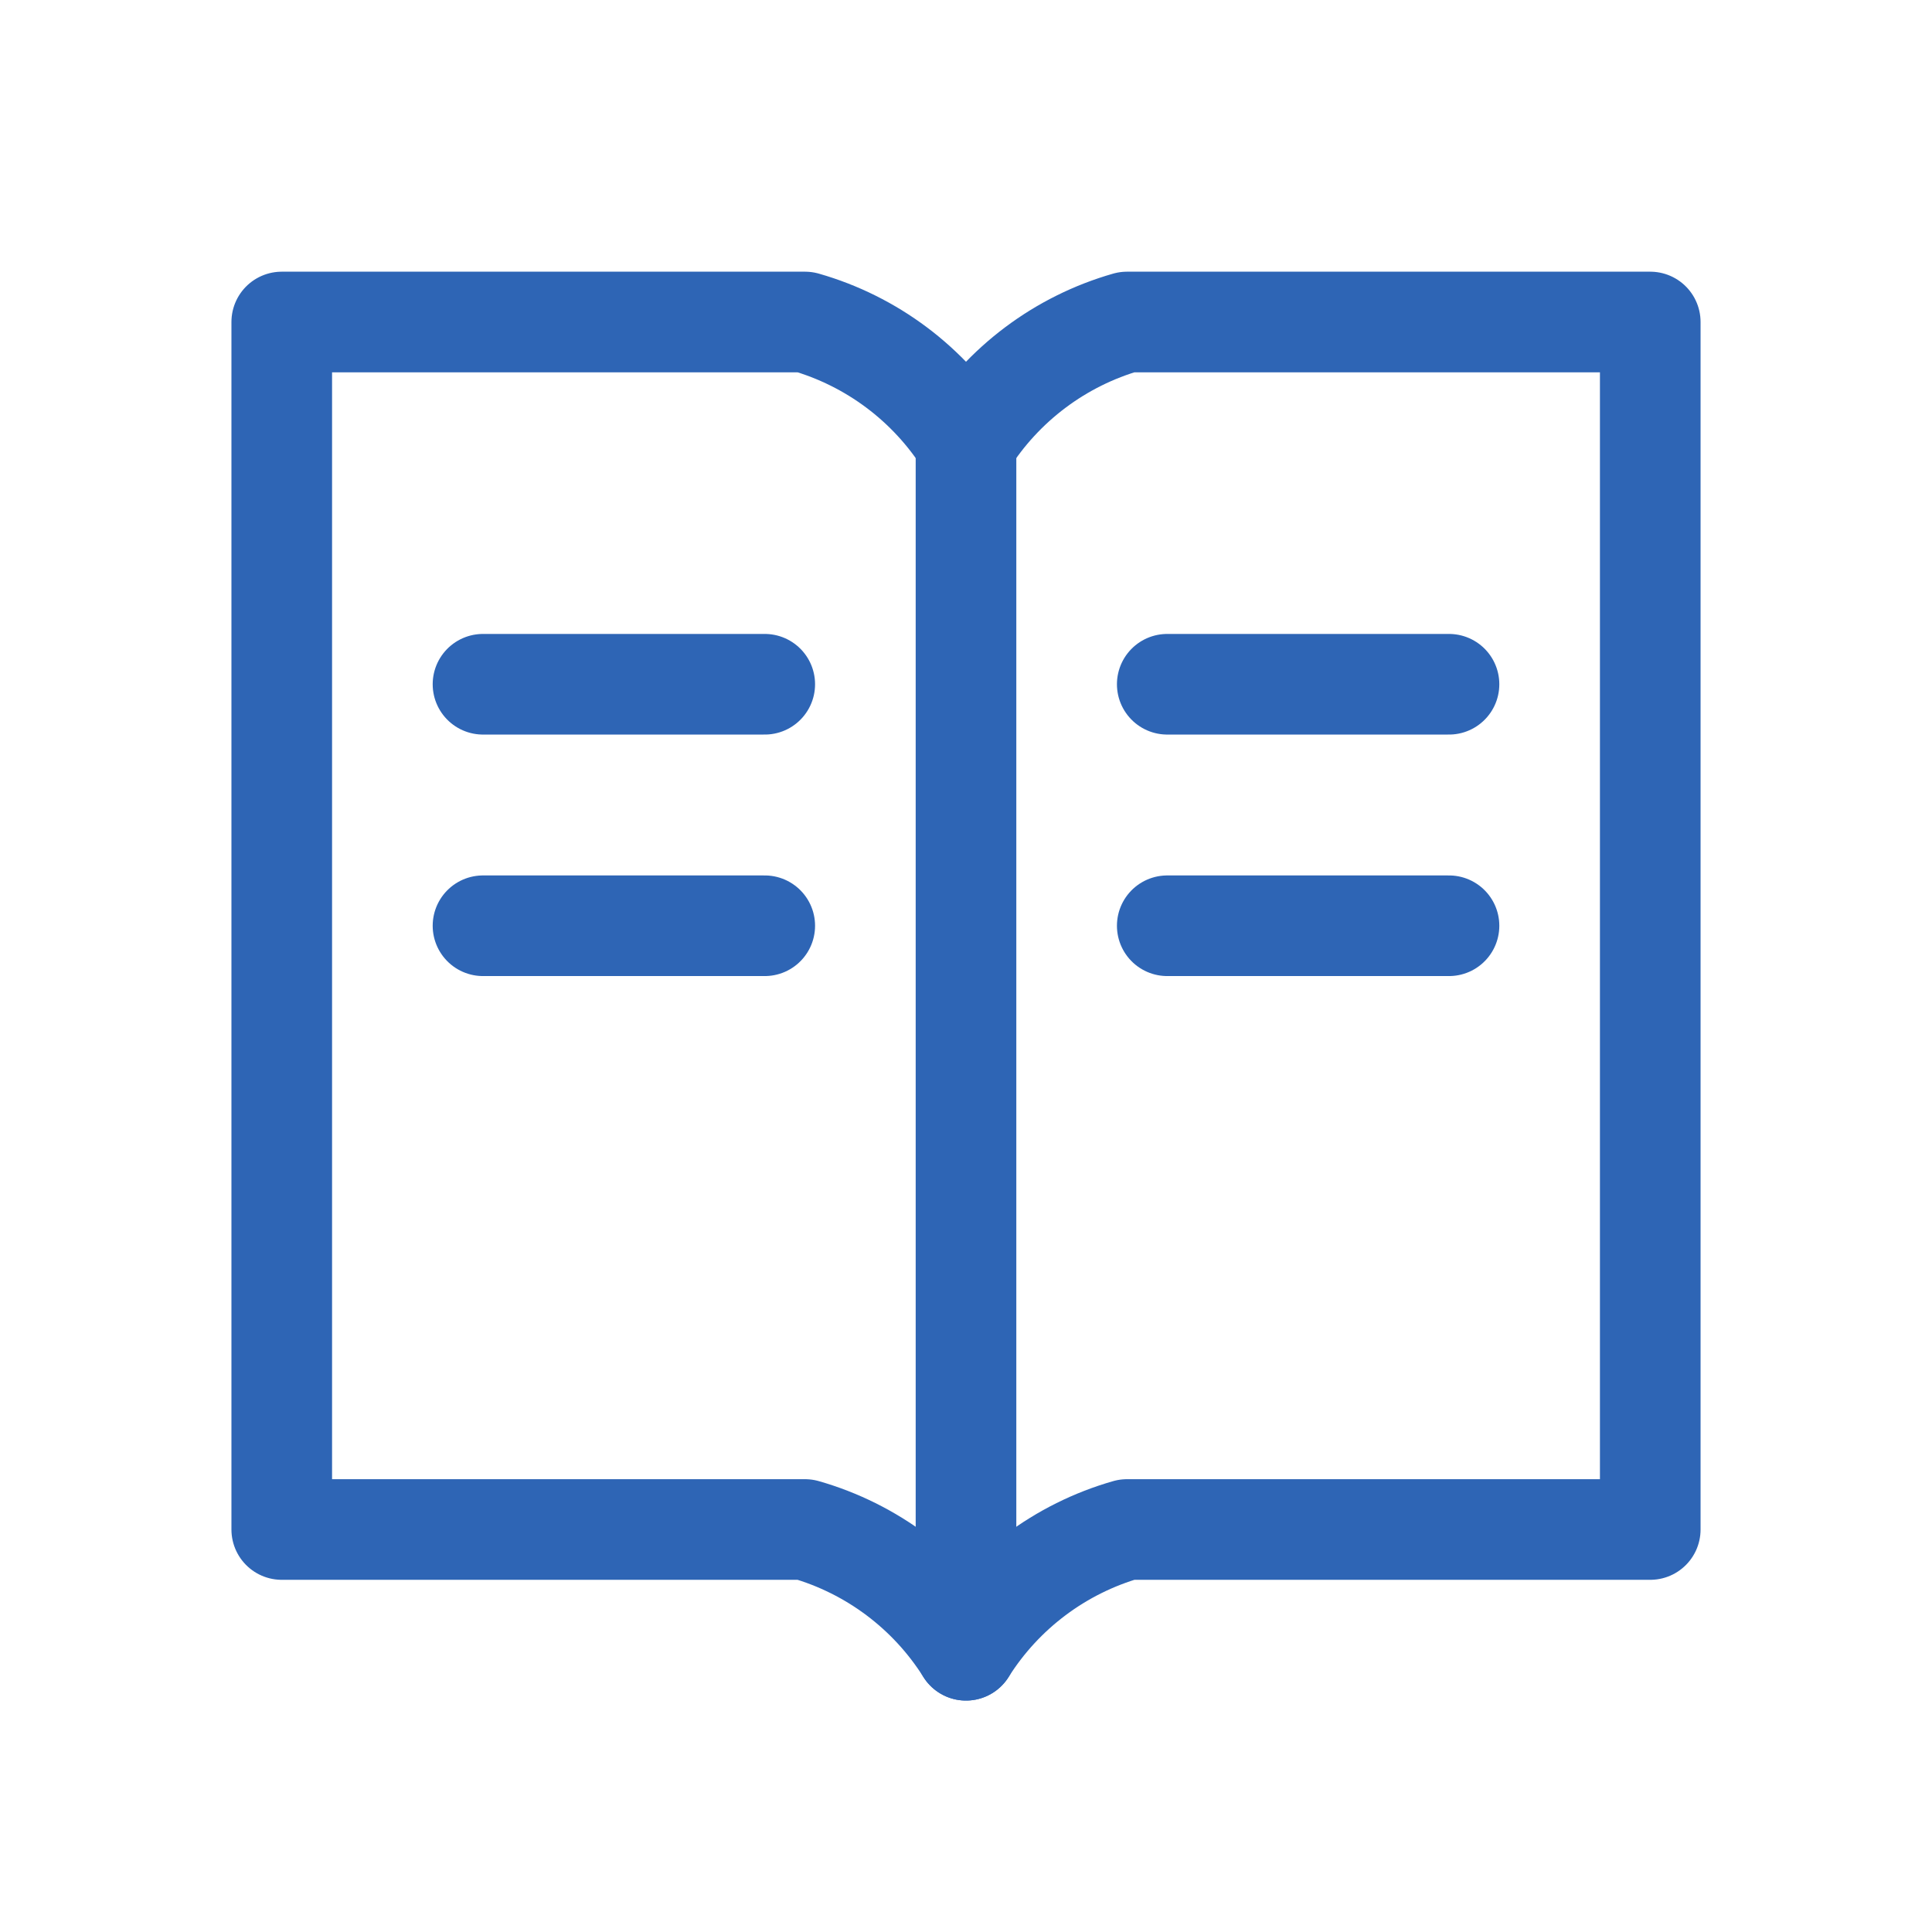
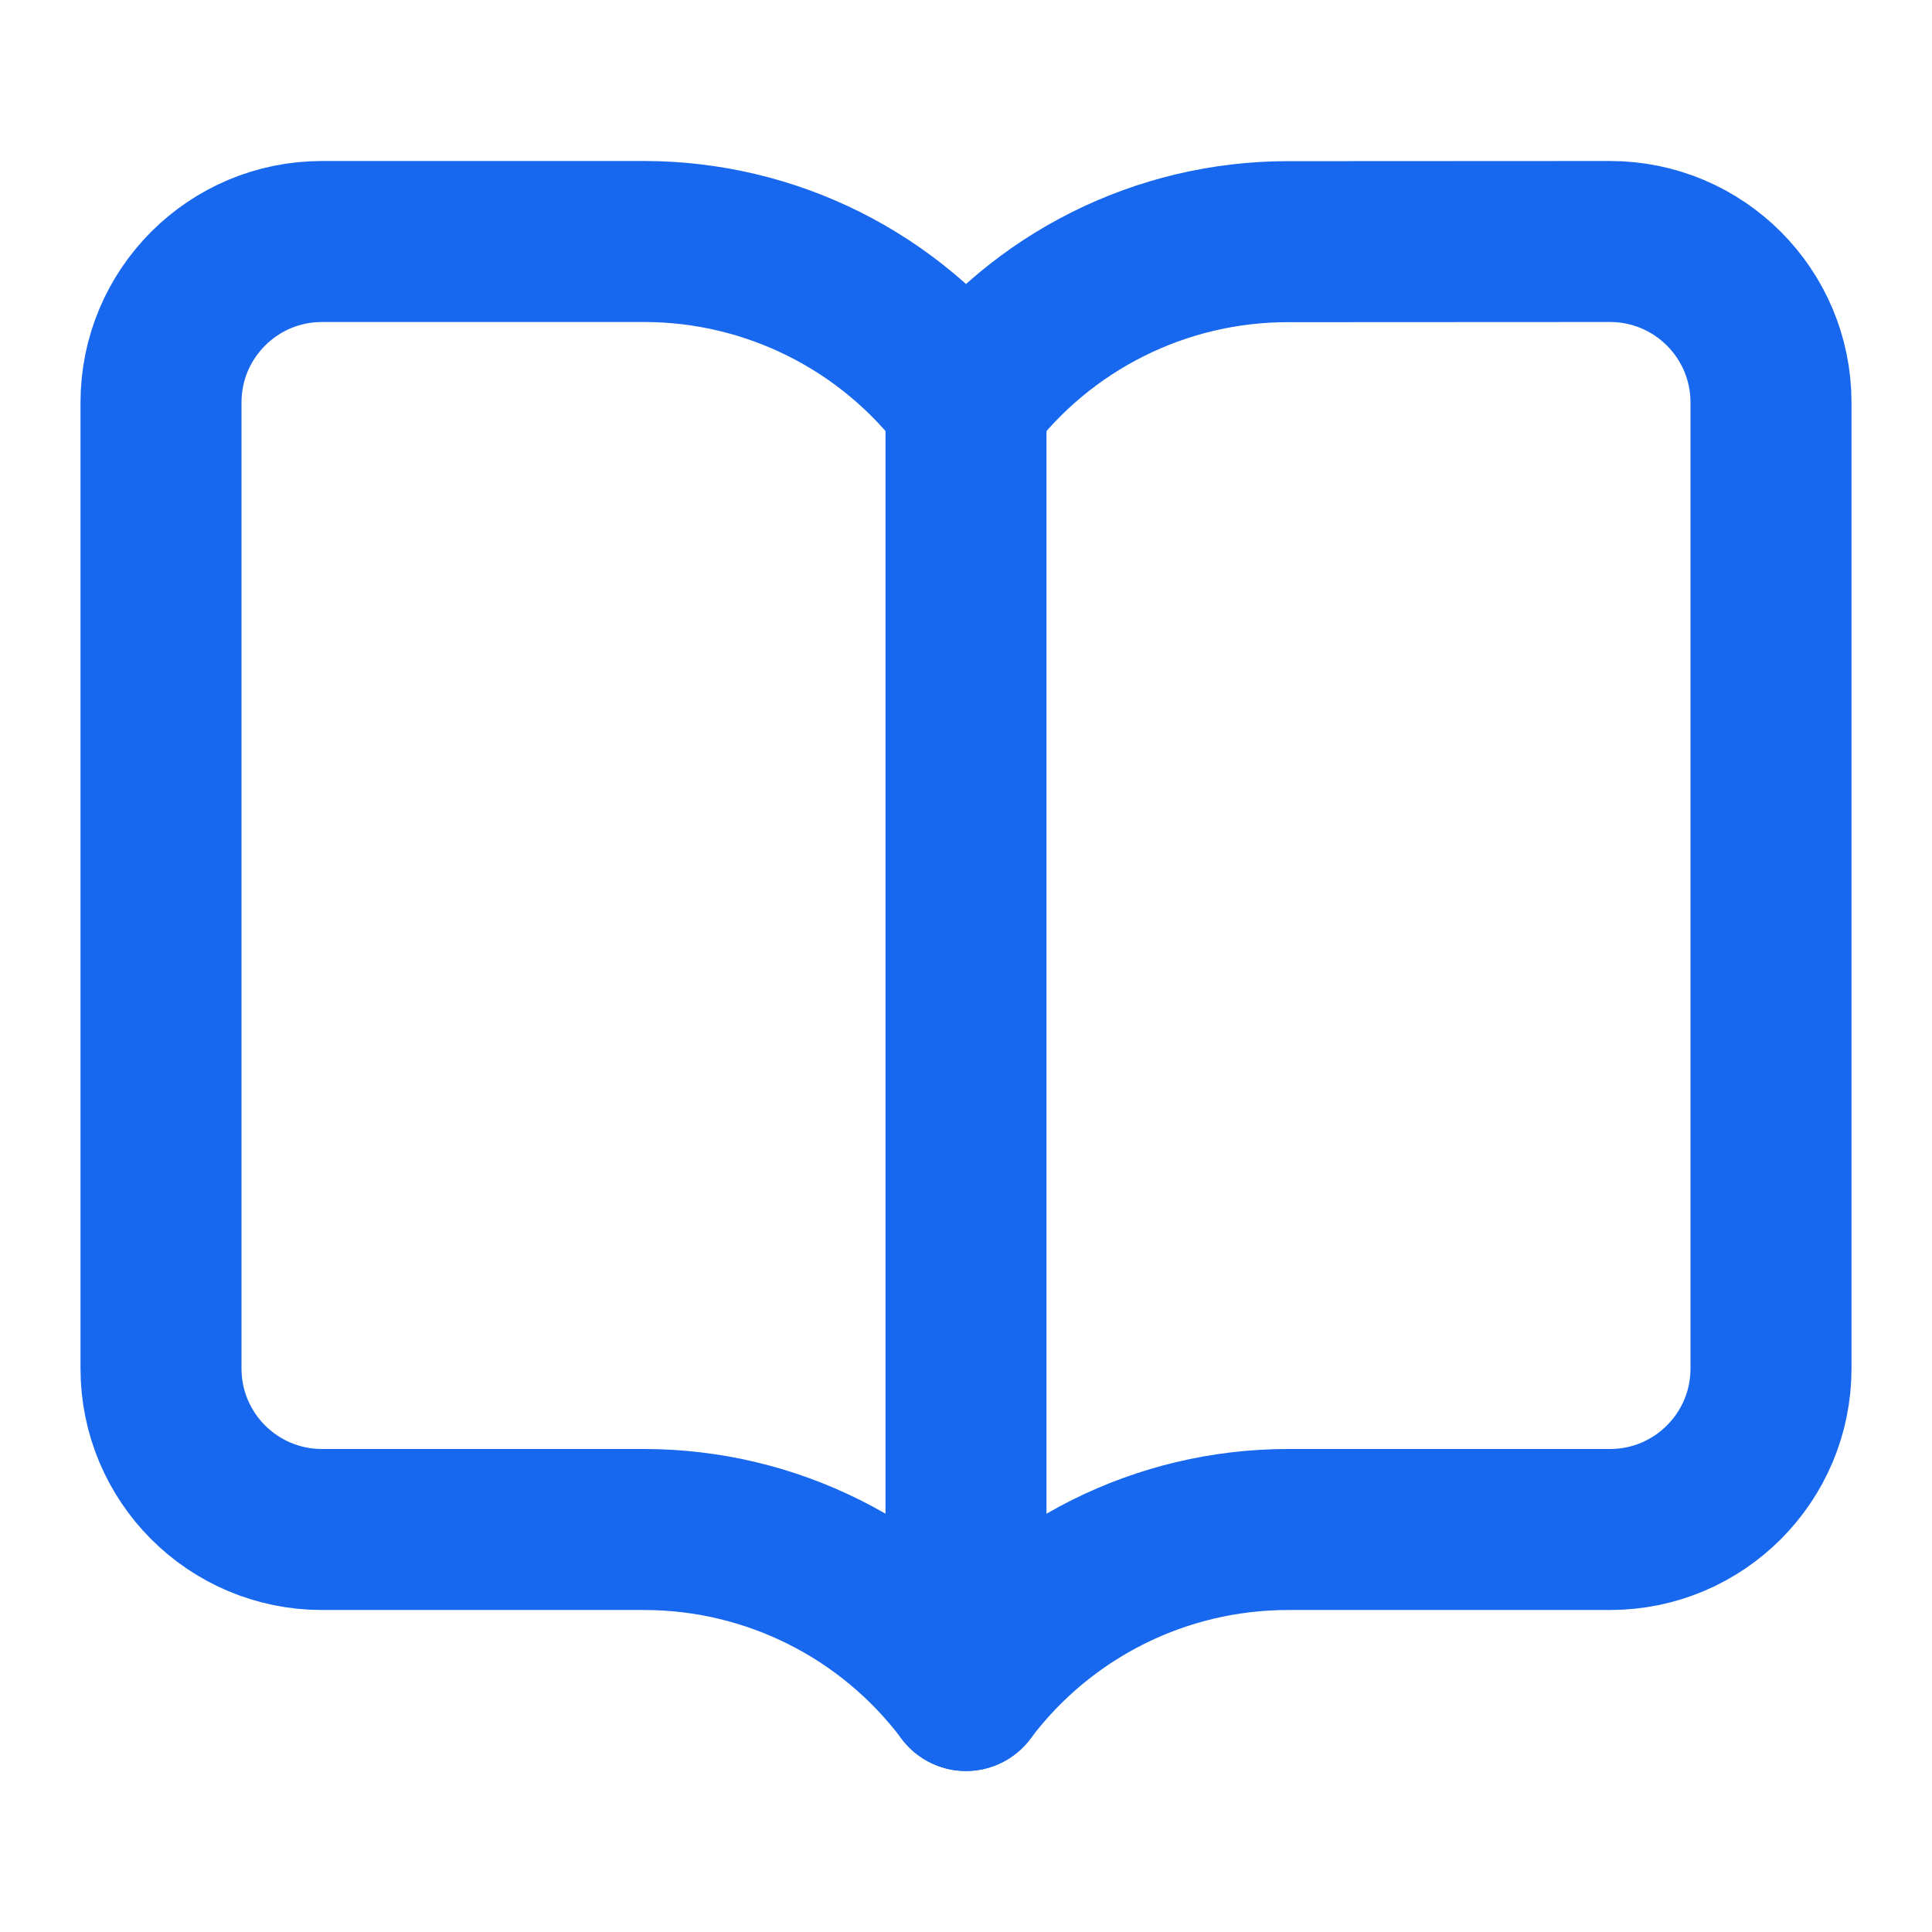
- <svg xmlns="http://www.w3.org/2000/svg" width="48" height="48" viewBox="0 0 48 48">
-   <g fill="none" stroke="#2e65b5" stroke-width="2.5" stroke-linecap="round" stroke-linejoin="round">
-     <path d="M7 8h13a7 7 0 0 1 4 3 7 7 0 0 1 4-3h13v30H28a7 7 0 0 0-4 3 7 7 0 0 0-4-3H7Z" />
-     <path d="M24 11v30M12 17h7M12 23h7M29 17h7M29 23h7" />
-   </g>
+ <svg xmlns="http://www.w3.org/2000/svg" width="24" height="24" viewBox="0 0 24 24" fill="none" stroke="#1768ee" stroke-width="2" stroke-linecap="round" stroke-linejoin="round">
+   <path d="M12 5v16" />
+   <path d="M20.001 19A2 2 0 0022 17V5a2 2 0 00-1.999-2L16 3.002A5 5 0 0012 5a5 5 0 00-4-2H4a2 2 0 00-2 2v12a2 2 0 001.999 2H8a5 5 0 014 2 5 5 0 014-2z" />
</svg>
